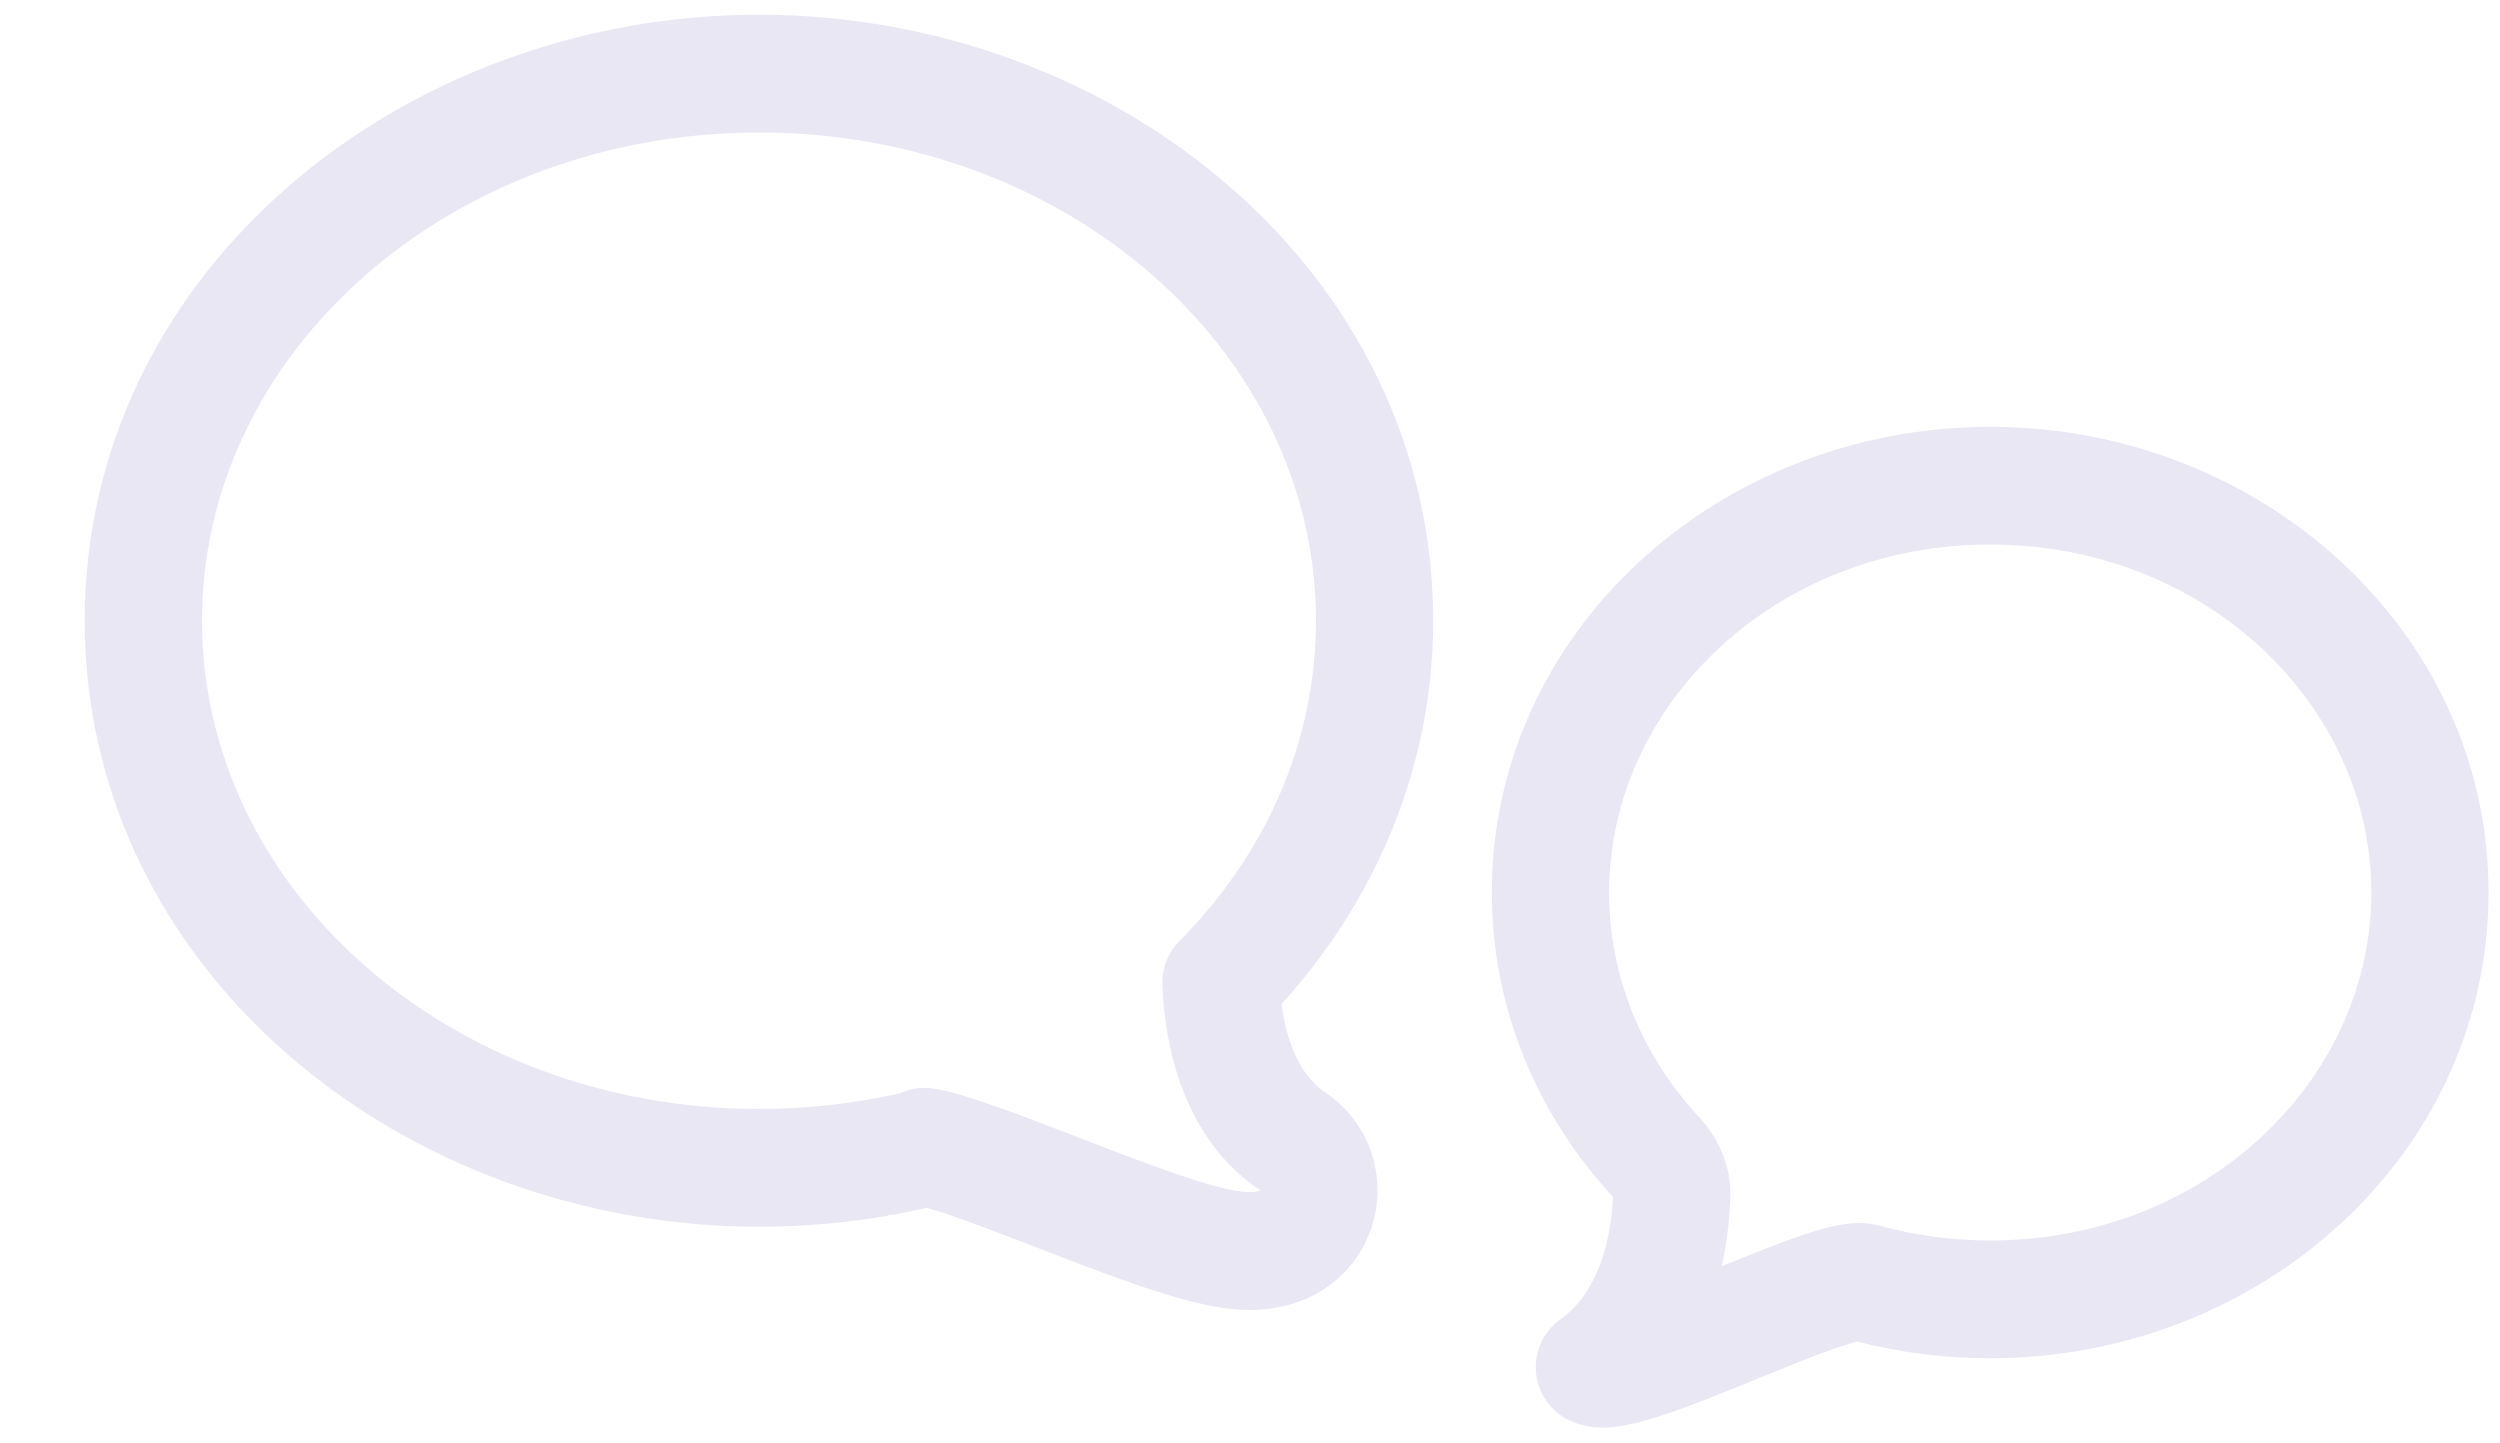
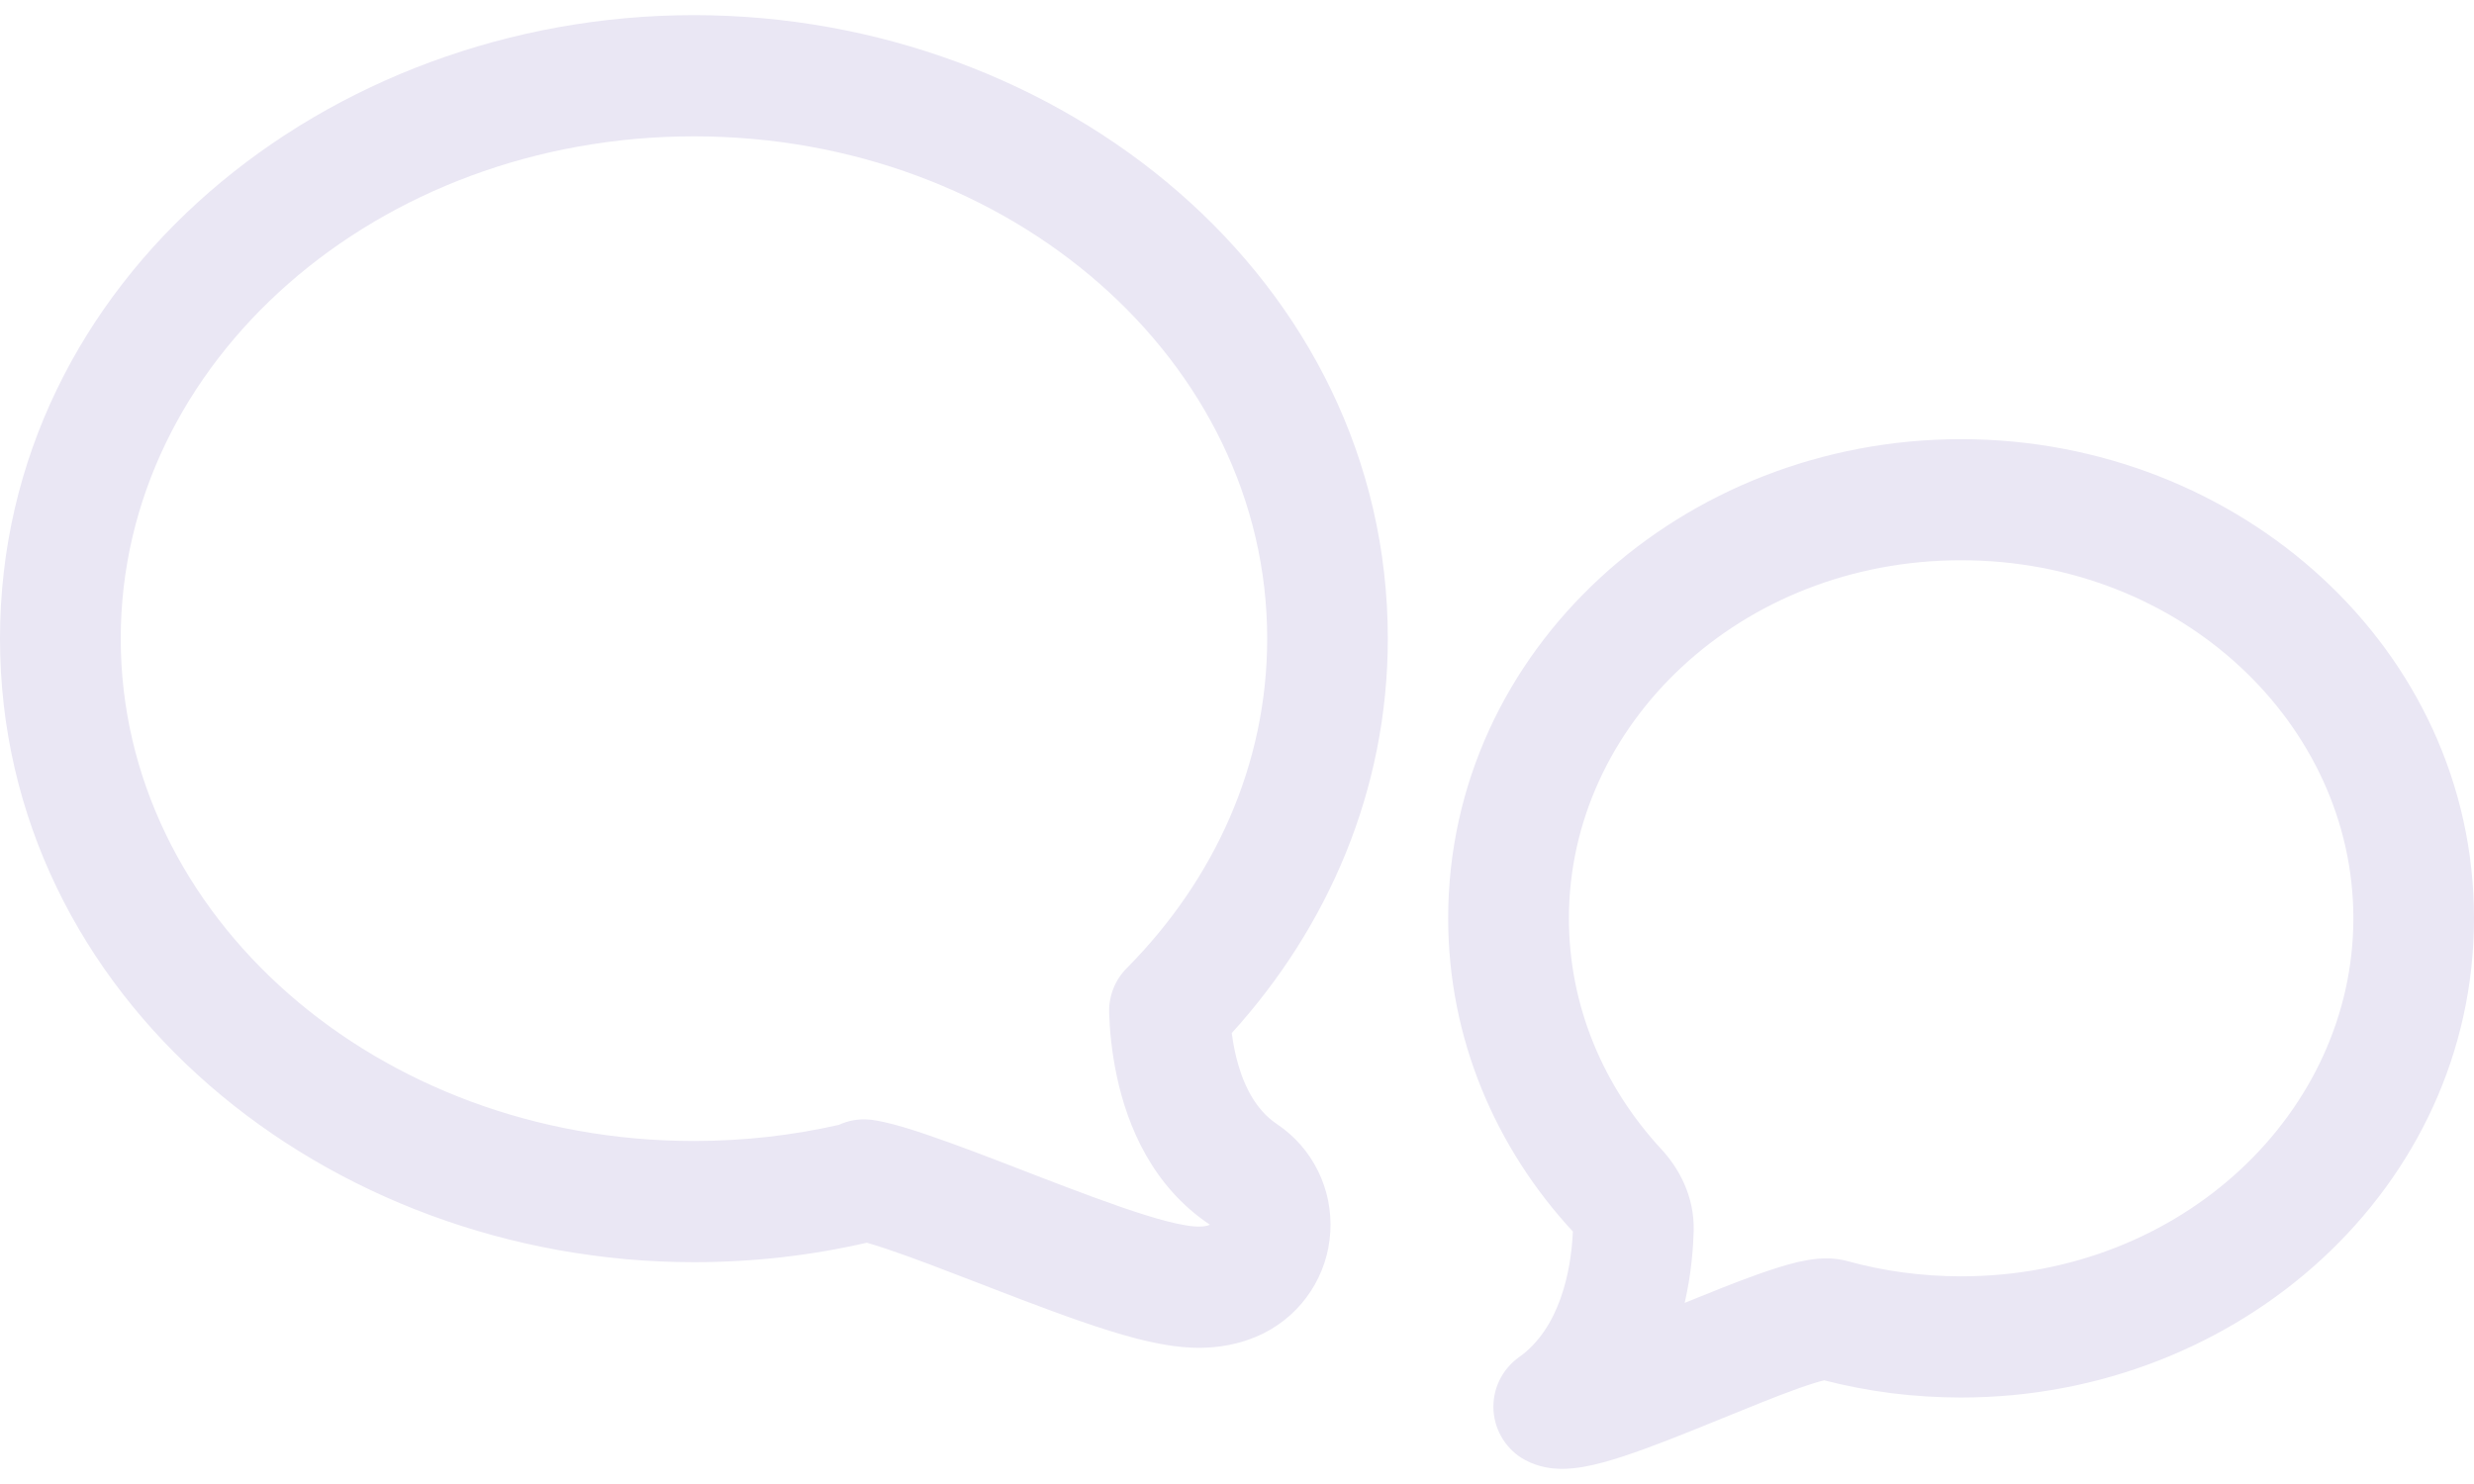
- <svg xmlns="http://www.w3.org/2000/svg" width="26" height="15" viewBox="0 0 26 15" fill="none">
-   <path fill-rule="evenodd" clip-rule="evenodd" d="M7.893 0.153C4.184 0.153 0.881 2.821 0.881 6.455C0.881 10.089 4.184 12.758 7.893 12.758C8.494 12.758 9.08 12.69 9.64 12.561C9.694 12.576 9.763 12.598 9.85 12.627C10.112 12.715 10.434 12.84 10.795 12.979L10.911 13.024C11.297 13.173 11.726 13.337 12.088 13.45C12.267 13.506 12.47 13.562 12.664 13.594C12.762 13.61 12.89 13.626 13.03 13.623C13.153 13.621 13.397 13.604 13.656 13.473C14.044 13.276 14.298 12.888 14.324 12.453C14.35 12.018 14.144 11.602 13.783 11.361C13.573 11.22 13.432 10.967 13.358 10.619C13.345 10.558 13.335 10.498 13.328 10.442C14.299 9.372 14.905 7.988 14.905 6.455C14.905 2.822 11.602 0.153 7.893 0.153ZM9.665 11.317C9.682 11.318 9.698 11.32 9.715 11.323C9.725 11.324 9.736 11.326 9.746 11.328C9.767 11.332 9.79 11.336 9.816 11.342C9.933 11.368 10.077 11.411 10.238 11.466C10.528 11.564 10.874 11.697 11.223 11.832L11.349 11.881C11.742 12.032 12.133 12.181 12.45 12.28C12.609 12.33 12.749 12.367 12.861 12.385C12.918 12.395 12.967 12.399 13.008 12.398C13.049 12.397 13.082 12.391 13.107 12.379C12.528 11.992 12.274 11.386 12.166 10.875C12.113 10.627 12.094 10.402 12.089 10.237C12.084 10.068 12.148 9.905 12.267 9.786C13.151 8.894 13.686 7.73 13.686 6.455C13.686 3.653 11.095 1.378 7.894 1.378C4.692 1.378 2.101 3.653 2.101 6.455C2.101 9.258 4.692 11.533 7.894 11.533C8.4 11.533 8.89 11.476 9.358 11.37C9.451 11.327 9.556 11.307 9.665 11.317ZM24.662 9.282C24.662 7.33 22.935 5.663 20.698 5.663C18.461 5.663 16.735 7.33 16.735 9.282C16.735 10.166 17.081 10.981 17.669 11.616C17.846 11.807 18.005 12.092 17.995 12.443C17.991 12.605 17.974 12.868 17.905 13.169C18.159 13.066 18.42 12.96 18.643 12.881C18.778 12.833 18.916 12.788 19.041 12.758C19.104 12.744 19.175 12.73 19.249 12.723C19.314 12.718 19.426 12.713 19.549 12.747C19.912 12.847 20.297 12.901 20.698 12.901C22.935 12.901 24.662 11.235 24.662 9.282ZM20.698 4.439C23.512 4.439 25.881 6.561 25.881 9.282C25.881 12.004 23.512 14.126 20.698 14.126C20.22 14.126 19.756 14.066 19.315 13.952C19.255 13.966 19.167 13.993 19.05 14.035C18.834 14.112 18.573 14.219 18.29 14.334L18.199 14.371C17.893 14.496 17.564 14.628 17.29 14.718C17.155 14.763 17.012 14.804 16.879 14.827C16.814 14.838 16.733 14.848 16.648 14.847C16.572 14.845 16.436 14.834 16.295 14.759C16.108 14.659 15.986 14.469 15.973 14.257C15.96 14.044 16.058 13.841 16.231 13.718C16.642 13.427 16.758 12.847 16.775 12.448C15.995 11.605 15.515 10.498 15.515 9.282C15.515 6.561 17.883 4.439 20.698 4.439Z" fill="#EAE7F4" />
+ <svg xmlns="http://www.w3.org/2000/svg" width="25" height="15" viewBox="0 0 25 15" fill="none">
+   <path fill-rule="evenodd" clip-rule="evenodd" d="M7.012 0.153C3.303 0.153 0 2.821 0 6.455C0 10.089 3.303 12.758 7.012 12.758C7.613 12.758 8.199 12.69 8.759 12.561C8.813 12.576 8.882 12.598 8.969 12.627C9.231 12.715 9.553 12.84 9.914 12.979L10.03 13.024C10.416 13.173 10.845 13.337 11.207 13.45C11.386 13.506 11.589 13.562 11.784 13.594C11.881 13.61 12.009 13.626 12.149 13.623C12.272 13.621 12.516 13.604 12.776 13.473C13.163 13.276 13.417 12.888 13.443 12.453C13.469 12.018 13.264 11.602 12.902 11.361C12.692 11.22 12.551 10.967 12.477 10.619C12.464 10.558 12.454 10.498 12.447 10.442C13.418 9.372 14.024 7.988 14.024 6.455C14.024 2.822 10.721 0.153 7.012 0.153ZM8.784 11.317C8.801 11.318 8.818 11.32 8.834 11.323C8.844 11.324 8.855 11.326 8.865 11.328C8.886 11.332 8.909 11.336 8.935 11.342C9.052 11.368 9.196 11.411 9.357 11.466C9.647 11.564 9.993 11.697 10.342 11.832L10.468 11.881C10.861 12.032 11.252 12.181 11.569 12.28C11.728 12.33 11.868 12.367 11.98 12.385C12.037 12.395 12.086 12.399 12.127 12.398C12.168 12.397 12.202 12.391 12.226 12.379C11.647 11.992 11.393 11.386 11.285 10.875C11.232 10.627 11.213 10.402 11.208 10.237C11.203 10.068 11.267 9.905 11.386 9.786C12.27 8.894 12.805 7.73 12.805 6.455C12.805 3.653 10.214 1.378 7.013 1.378C3.811 1.378 1.22 3.653 1.22 6.455C1.22 9.258 3.811 11.533 7.013 11.533C7.519 11.533 8.009 11.476 8.477 11.37C8.57 11.327 8.675 11.307 8.784 11.317ZM23.781 9.282C23.781 7.33 22.054 5.663 19.817 5.663C17.58 5.663 15.854 7.33 15.854 9.282C15.854 10.166 16.201 10.981 16.788 11.616C16.965 11.807 17.124 12.092 17.115 12.443C17.11 12.605 17.093 12.868 17.024 13.169C17.278 13.066 17.539 12.96 17.762 12.881C17.897 12.833 18.035 12.788 18.16 12.758C18.223 12.744 18.294 12.73 18.368 12.723C18.433 12.718 18.545 12.713 18.668 12.747C19.031 12.847 19.416 12.901 19.817 12.901C22.054 12.901 23.781 11.235 23.781 9.282ZM19.817 4.439C22.631 4.439 25 6.561 25 9.282C25 12.004 22.631 14.126 19.817 14.126C19.339 14.126 18.875 14.066 18.434 13.952C18.374 13.966 18.287 13.993 18.169 14.035C17.953 14.112 17.692 14.219 17.409 14.334L17.318 14.371C17.012 14.496 16.683 14.628 16.41 14.718C16.274 14.763 16.131 14.804 15.999 14.827C15.933 14.838 15.852 14.848 15.767 14.847C15.691 14.845 15.555 14.834 15.414 14.759C15.227 14.659 15.106 14.469 15.092 14.257C15.079 14.044 15.177 13.841 15.35 13.718C15.761 13.427 15.877 12.847 15.894 12.448C15.114 11.605 14.634 10.498 14.634 9.282C14.634 6.561 17.003 4.439 19.817 4.439Z" fill="#EAE7F4" />
</svg>
